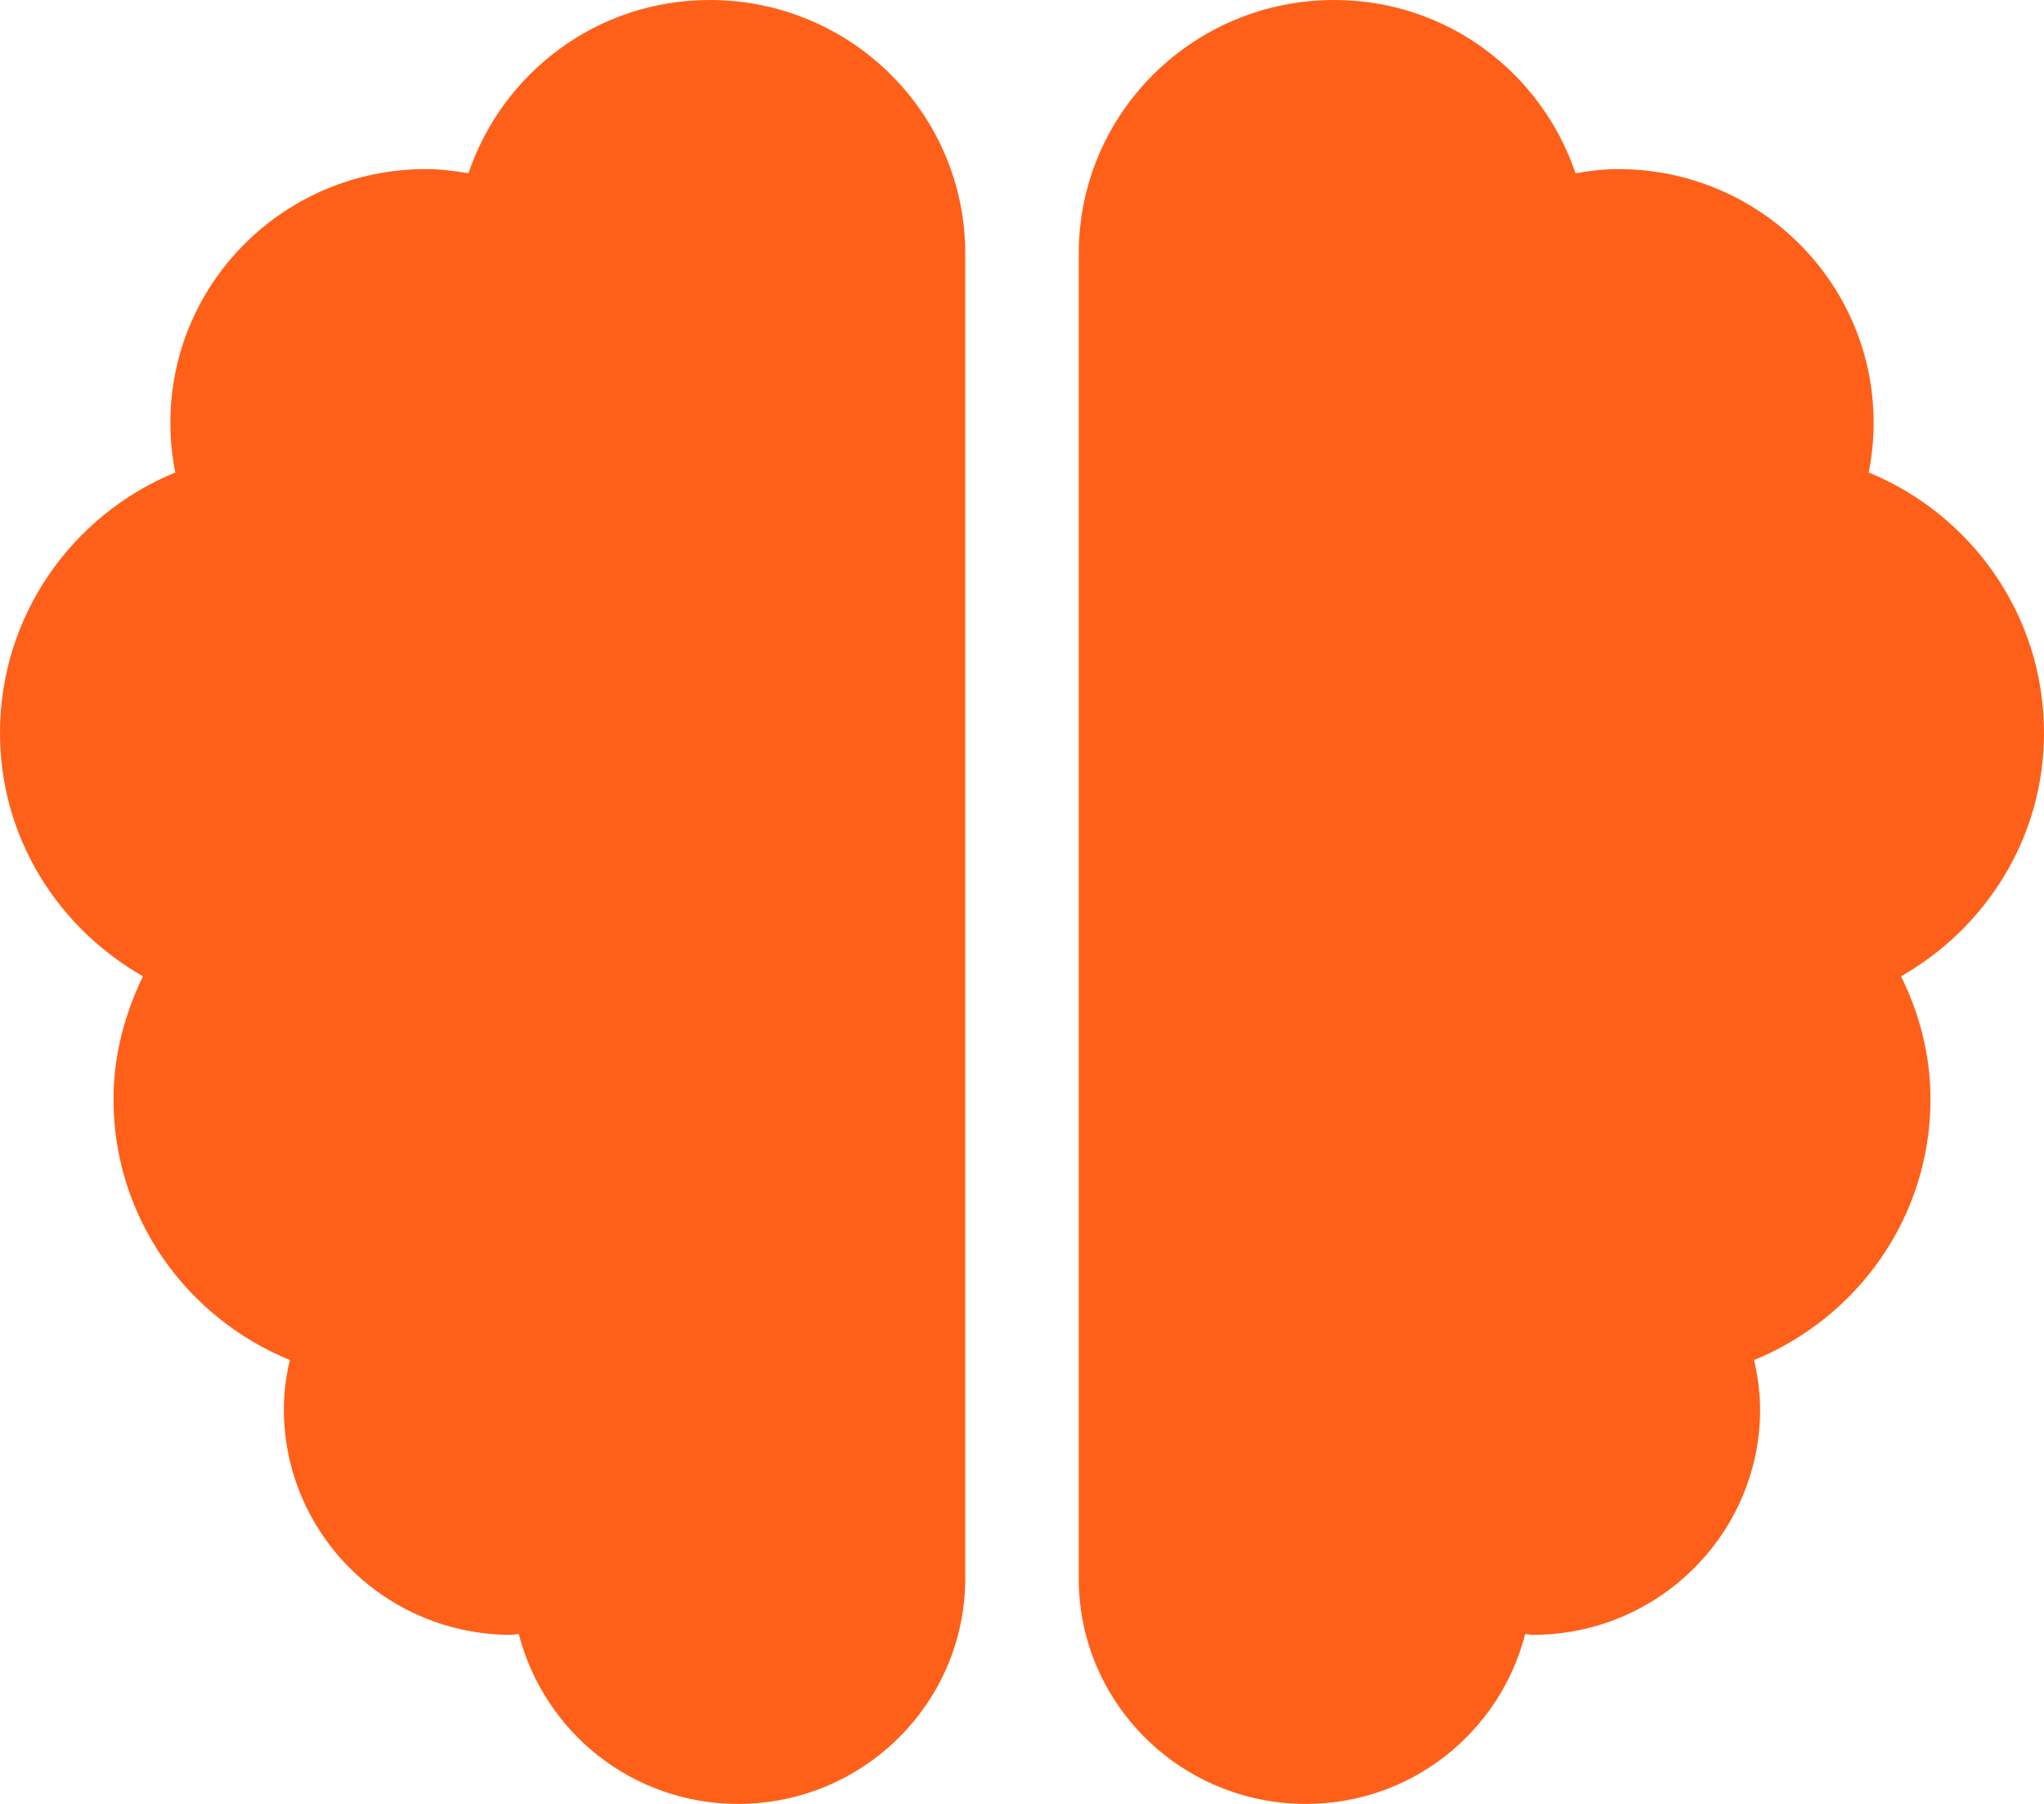
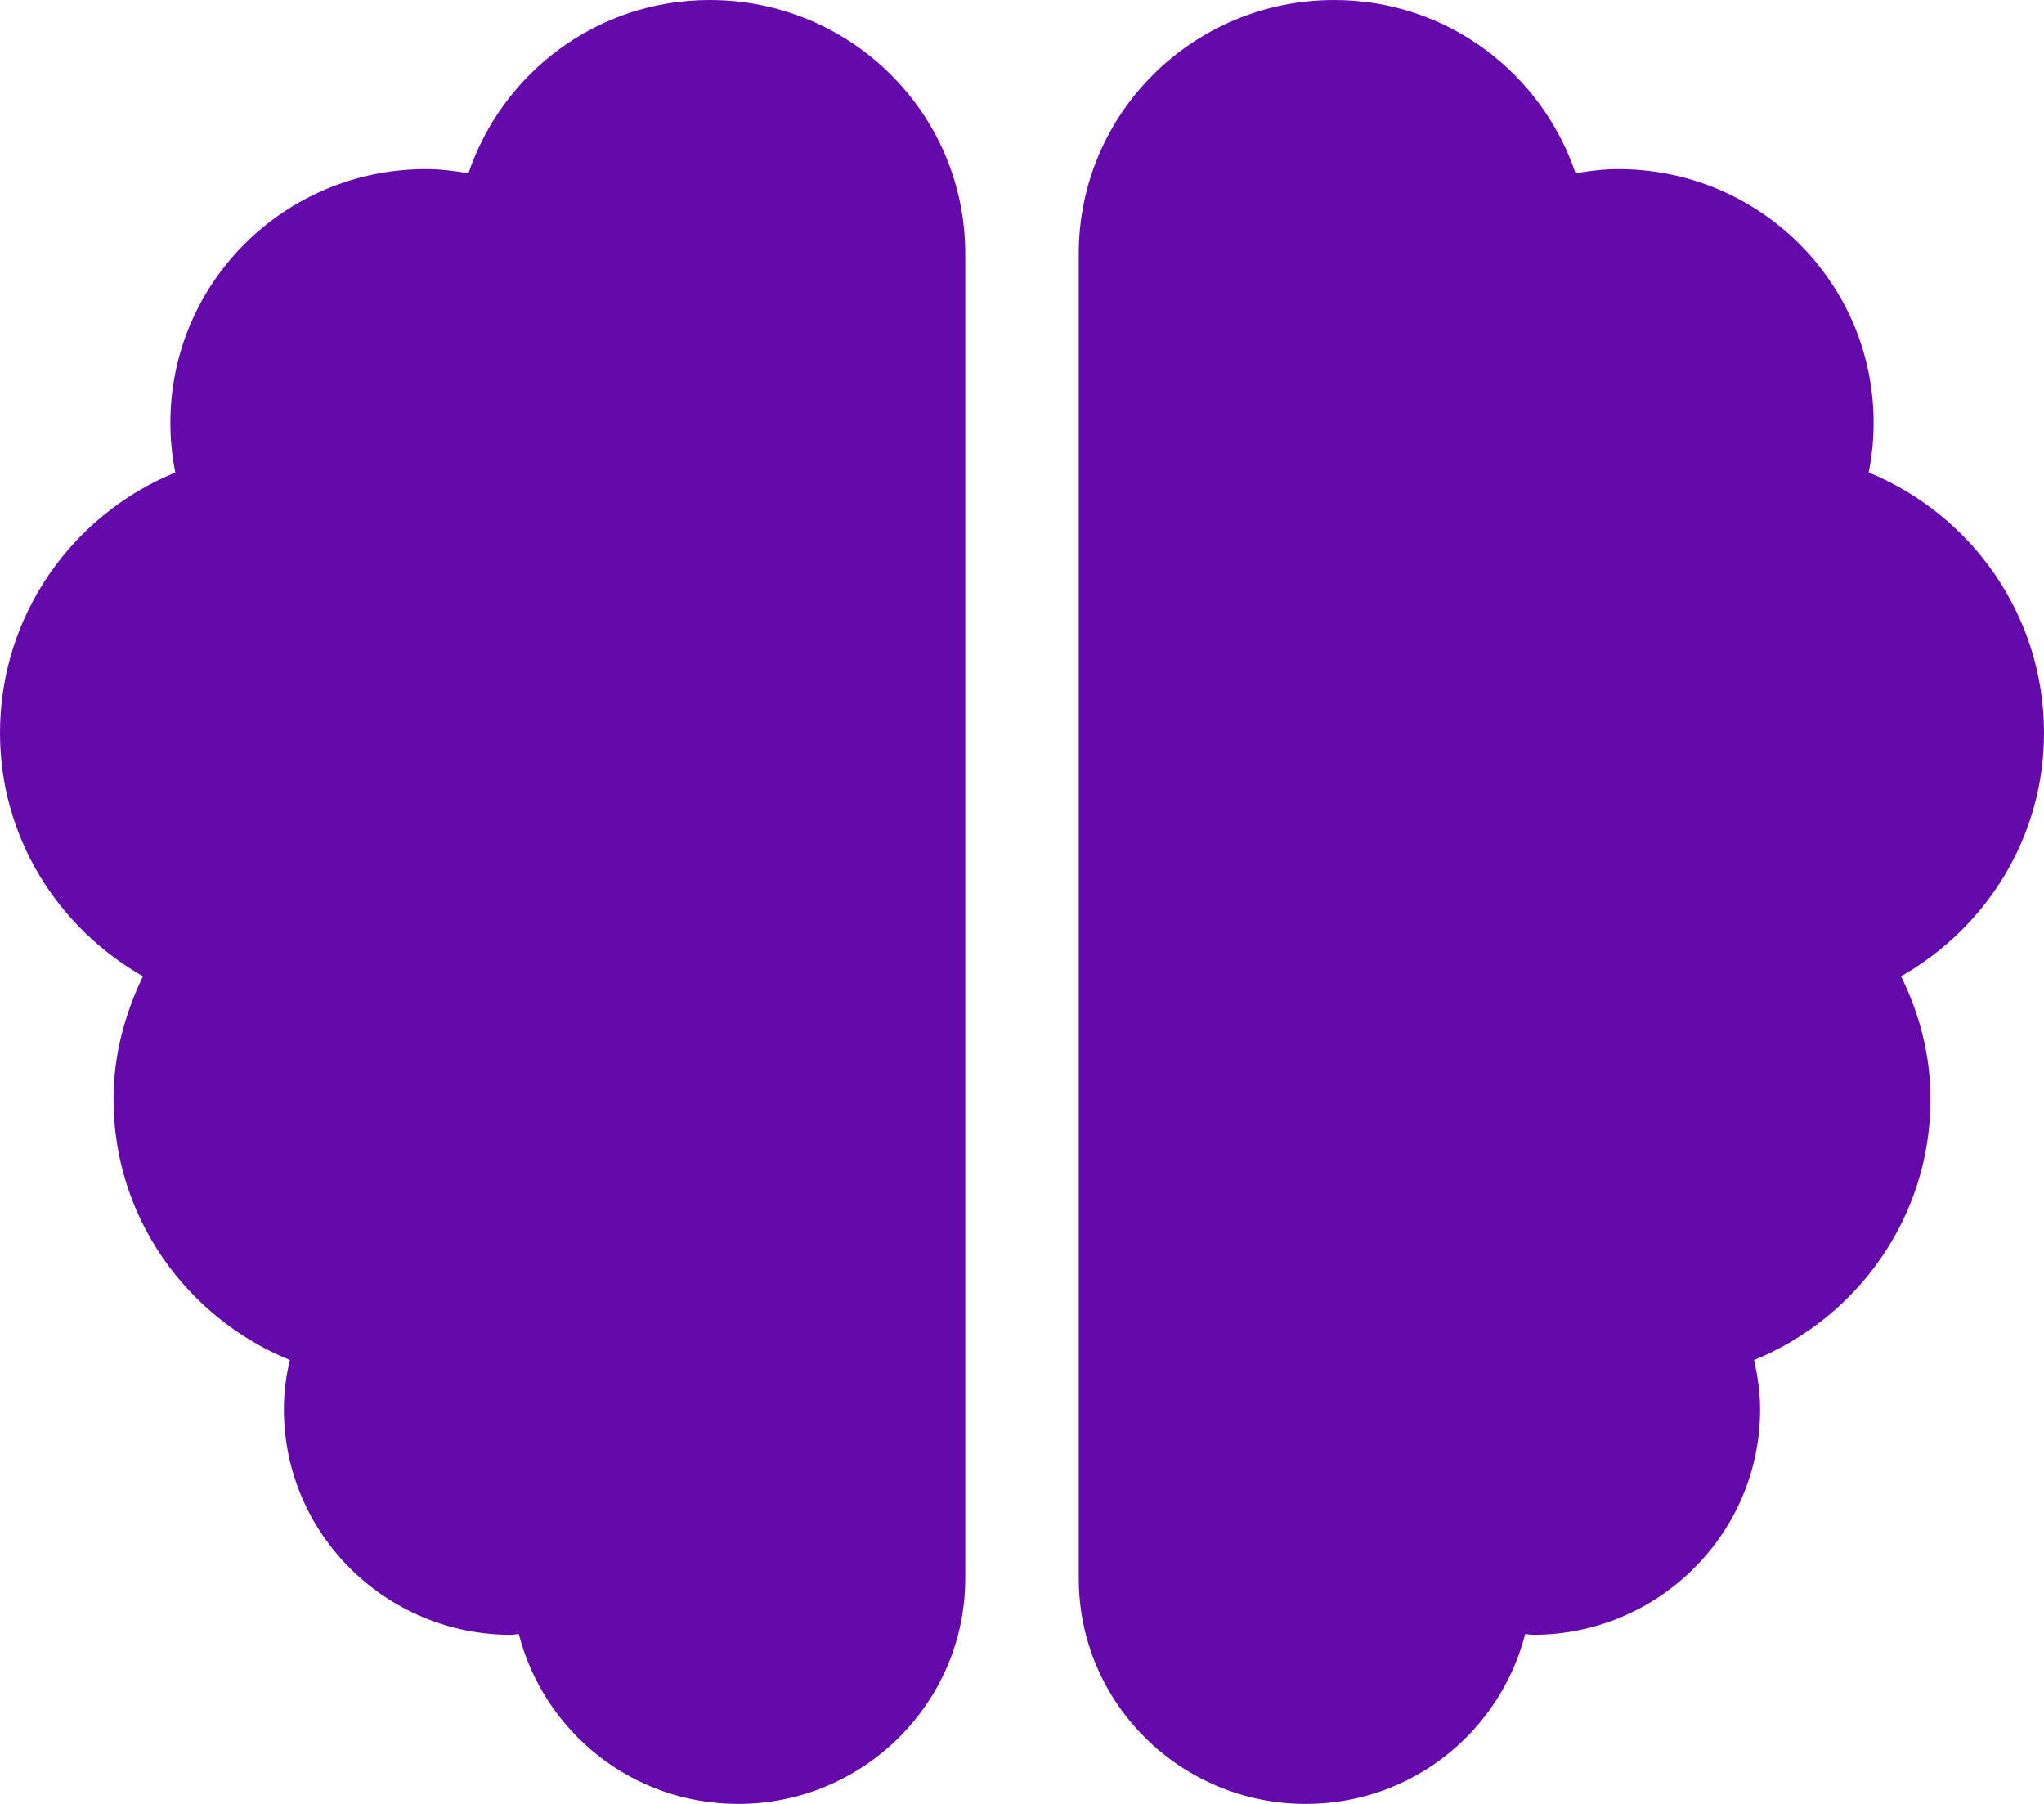
<svg xmlns="http://www.w3.org/2000/svg" width="17" height="15" viewBox="0 0 17 15" fill="none">
-   <path d="M6.139 15C5.256 15 4.524 14.399 4.315 13.588C4.291 13.588 4.274 13.594 4.25 13.594C3.208 13.594 2.361 12.753 2.361 11.719C2.361 11.578 2.379 11.44 2.411 11.309C1.549 10.957 0.944 10.119 0.944 9.141C0.944 8.771 1.039 8.429 1.189 8.118C0.481 7.714 0 6.964 0 6.094C0 5.118 0.602 4.28 1.458 3.929C1.431 3.794 1.417 3.656 1.417 3.516C1.417 2.35 2.367 1.406 3.542 1.406C3.663 1.406 3.781 1.421 3.896 1.441C4.179 0.606 4.964 0 5.903 0C7.077 0 8.028 0.943 8.028 2.109V13.125C8.028 14.159 7.181 15 6.139 15ZM17 6.094C17 6.964 16.519 7.714 15.811 8.118C15.964 8.429 16.056 8.771 16.056 9.141C16.056 10.119 15.45 10.957 14.589 11.309C14.618 11.44 14.639 11.578 14.639 11.719C14.639 12.753 13.792 13.594 12.75 13.594C12.726 13.594 12.706 13.588 12.685 13.588C12.476 14.399 11.744 15 10.861 15C9.819 15 8.972 14.162 8.972 13.125V2.109C8.972 0.943 9.923 0 11.097 0C12.036 0 12.821 0.606 13.104 1.441C13.219 1.421 13.337 1.406 13.458 1.406C14.633 1.406 15.583 2.35 15.583 3.516C15.583 3.656 15.569 3.794 15.542 3.929C16.398 4.28 17 5.118 17 6.094Z" fill="#FE6019" />
+   <path d="M6.139 15C5.256 15 4.524 14.399 4.315 13.588C4.291 13.588 4.274 13.594 4.25 13.594C3.208 13.594 2.361 12.753 2.361 11.719C2.361 11.578 2.379 11.44 2.411 11.309C1.549 10.957 0.944 10.119 0.944 9.141C0.944 8.771 1.039 8.429 1.189 8.118C0.481 7.714 0 6.964 0 6.094C0 5.118 0.602 4.28 1.458 3.929C1.431 3.794 1.417 3.656 1.417 3.516C1.417 2.35 2.367 1.406 3.542 1.406C3.663 1.406 3.781 1.421 3.896 1.441C4.179 0.606 4.964 0 5.903 0C7.077 0 8.028 0.943 8.028 2.109V13.125C8.028 14.159 7.181 15 6.139 15ZM17 6.094C17 6.964 16.519 7.714 15.811 8.118C15.964 8.429 16.056 8.771 16.056 9.141C16.056 10.119 15.45 10.957 14.589 11.309C14.618 11.44 14.639 11.578 14.639 11.719C14.639 12.753 13.792 13.594 12.75 13.594C12.726 13.594 12.706 13.588 12.685 13.588C12.476 14.399 11.744 15 10.861 15C9.819 15 8.972 14.162 8.972 13.125V2.109C8.972 0.943 9.923 0 11.097 0C12.036 0 12.821 0.606 13.104 1.441C13.219 1.421 13.337 1.406 13.458 1.406C14.633 1.406 15.583 2.35 15.583 3.516C15.583 3.656 15.569 3.794 15.542 3.929C16.398 4.28 17 5.118 17 6.094Z" fill="#650AAA" />
</svg>
